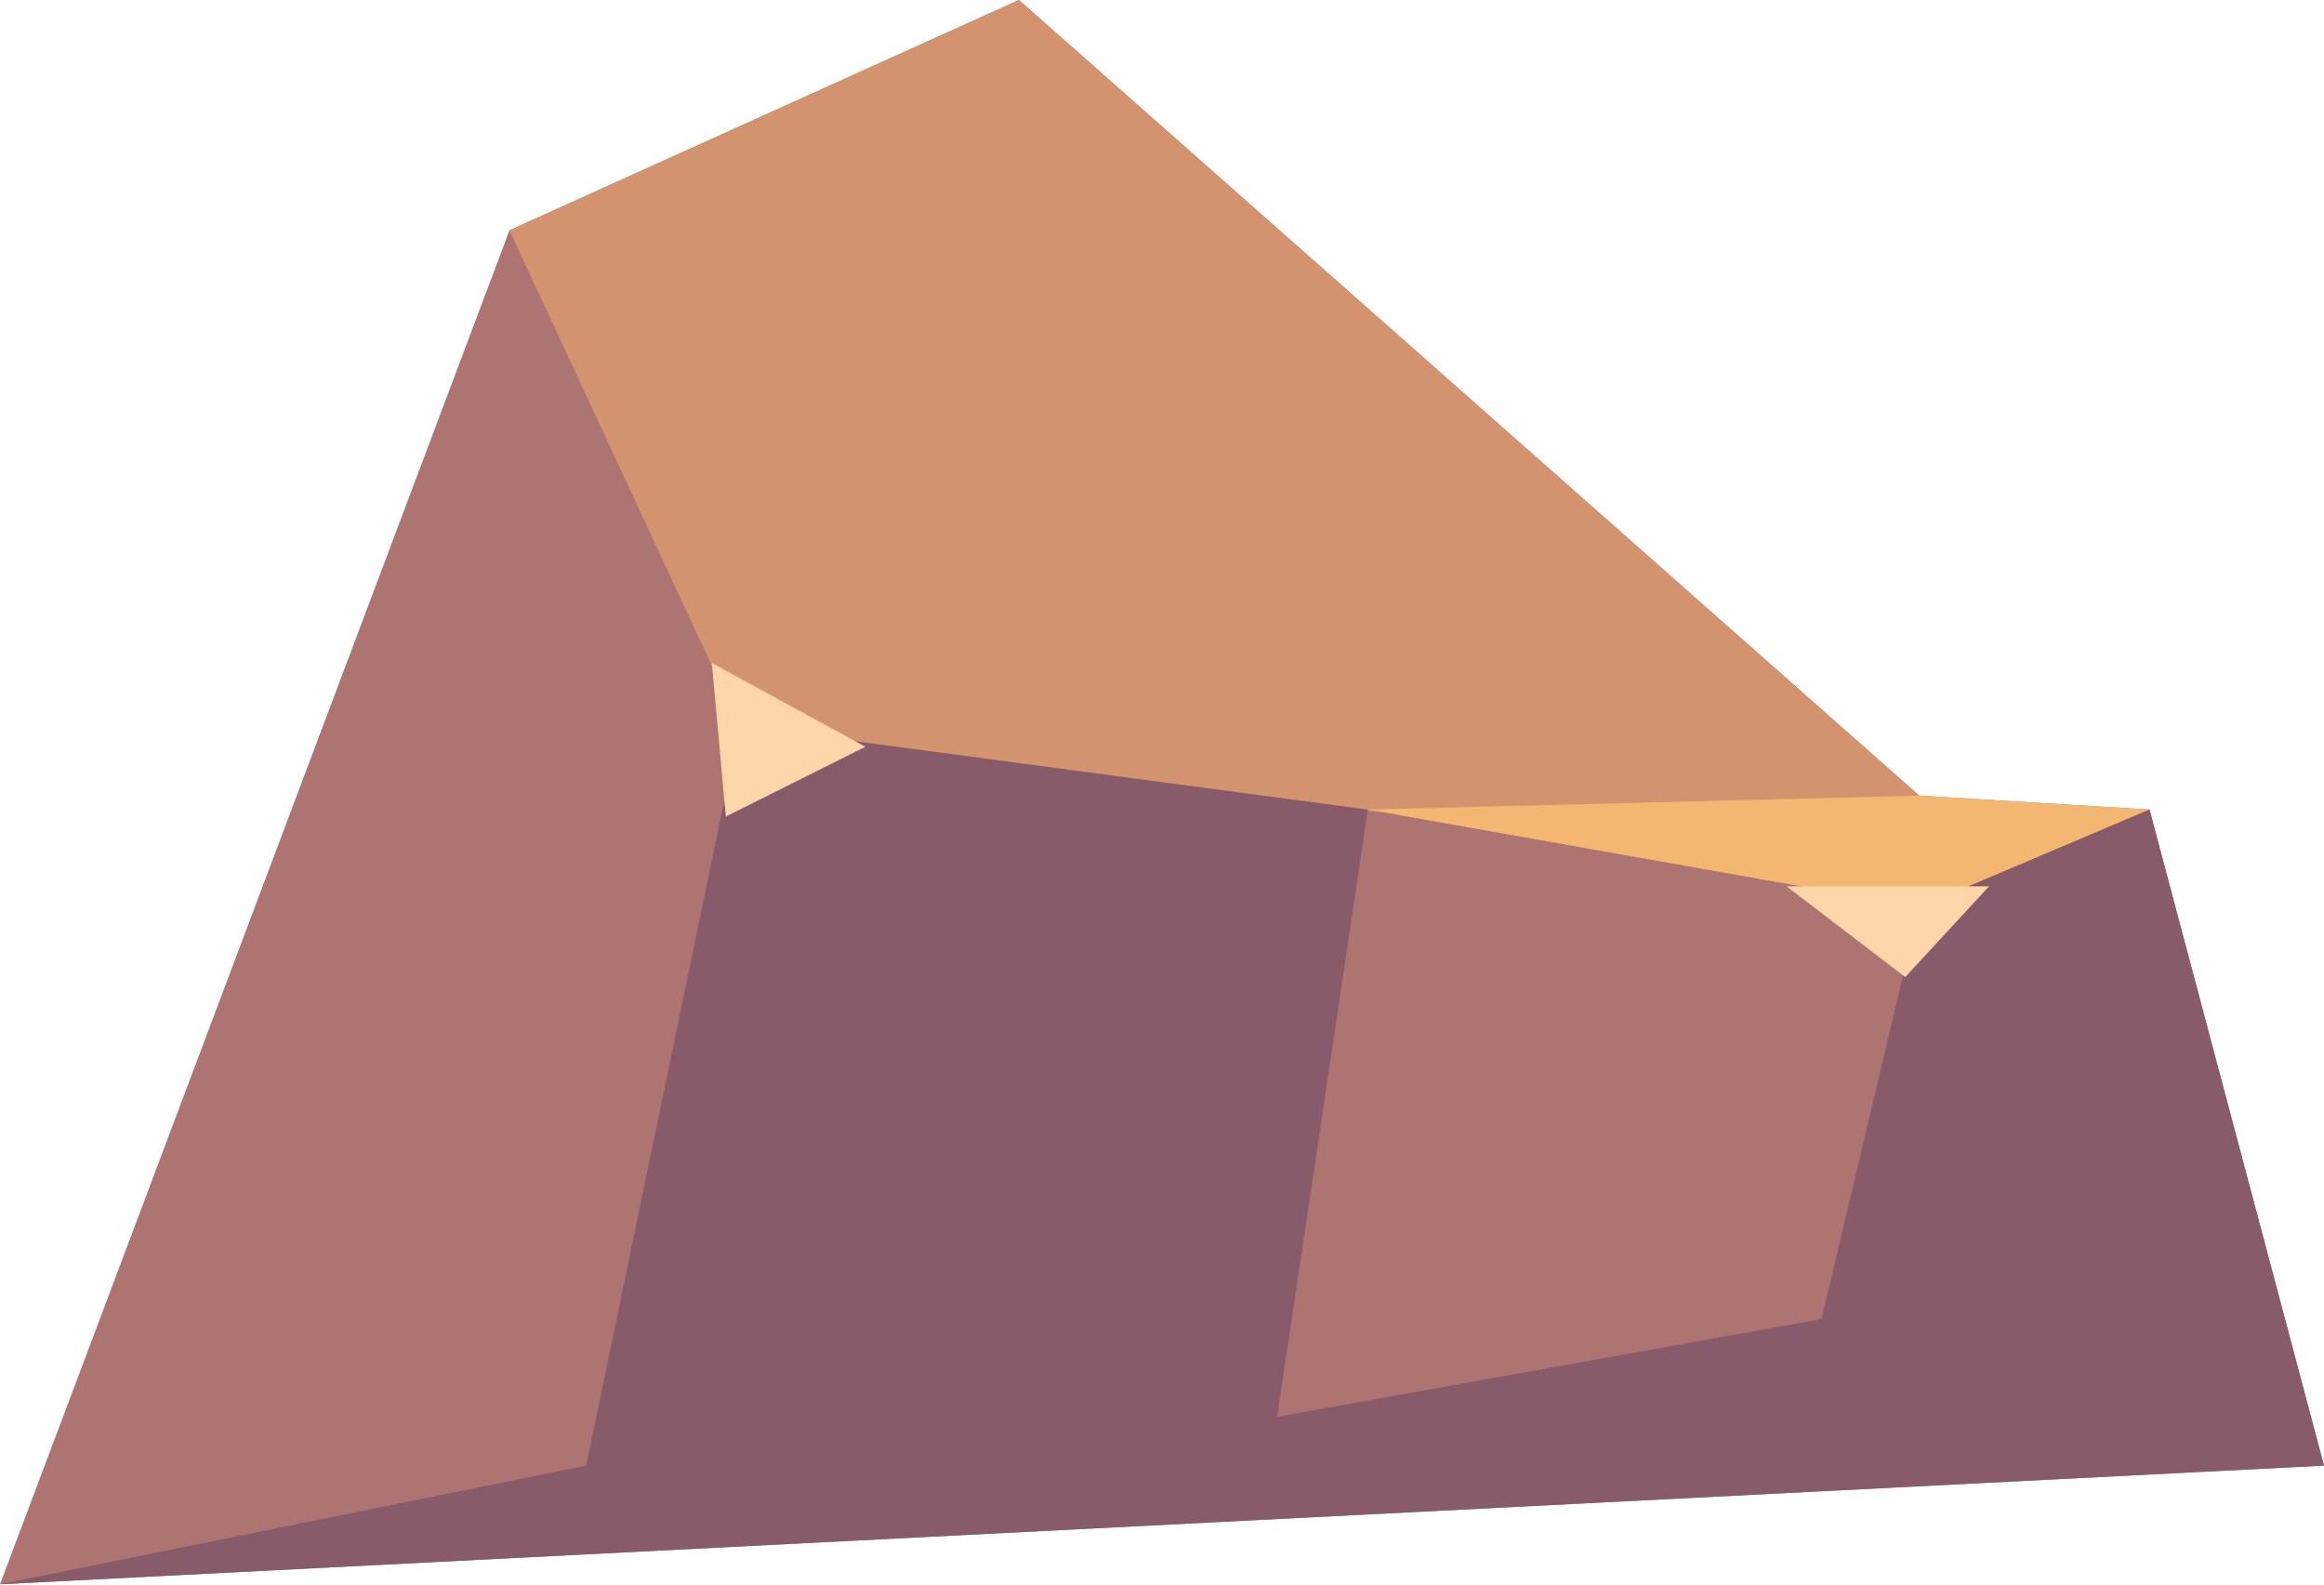
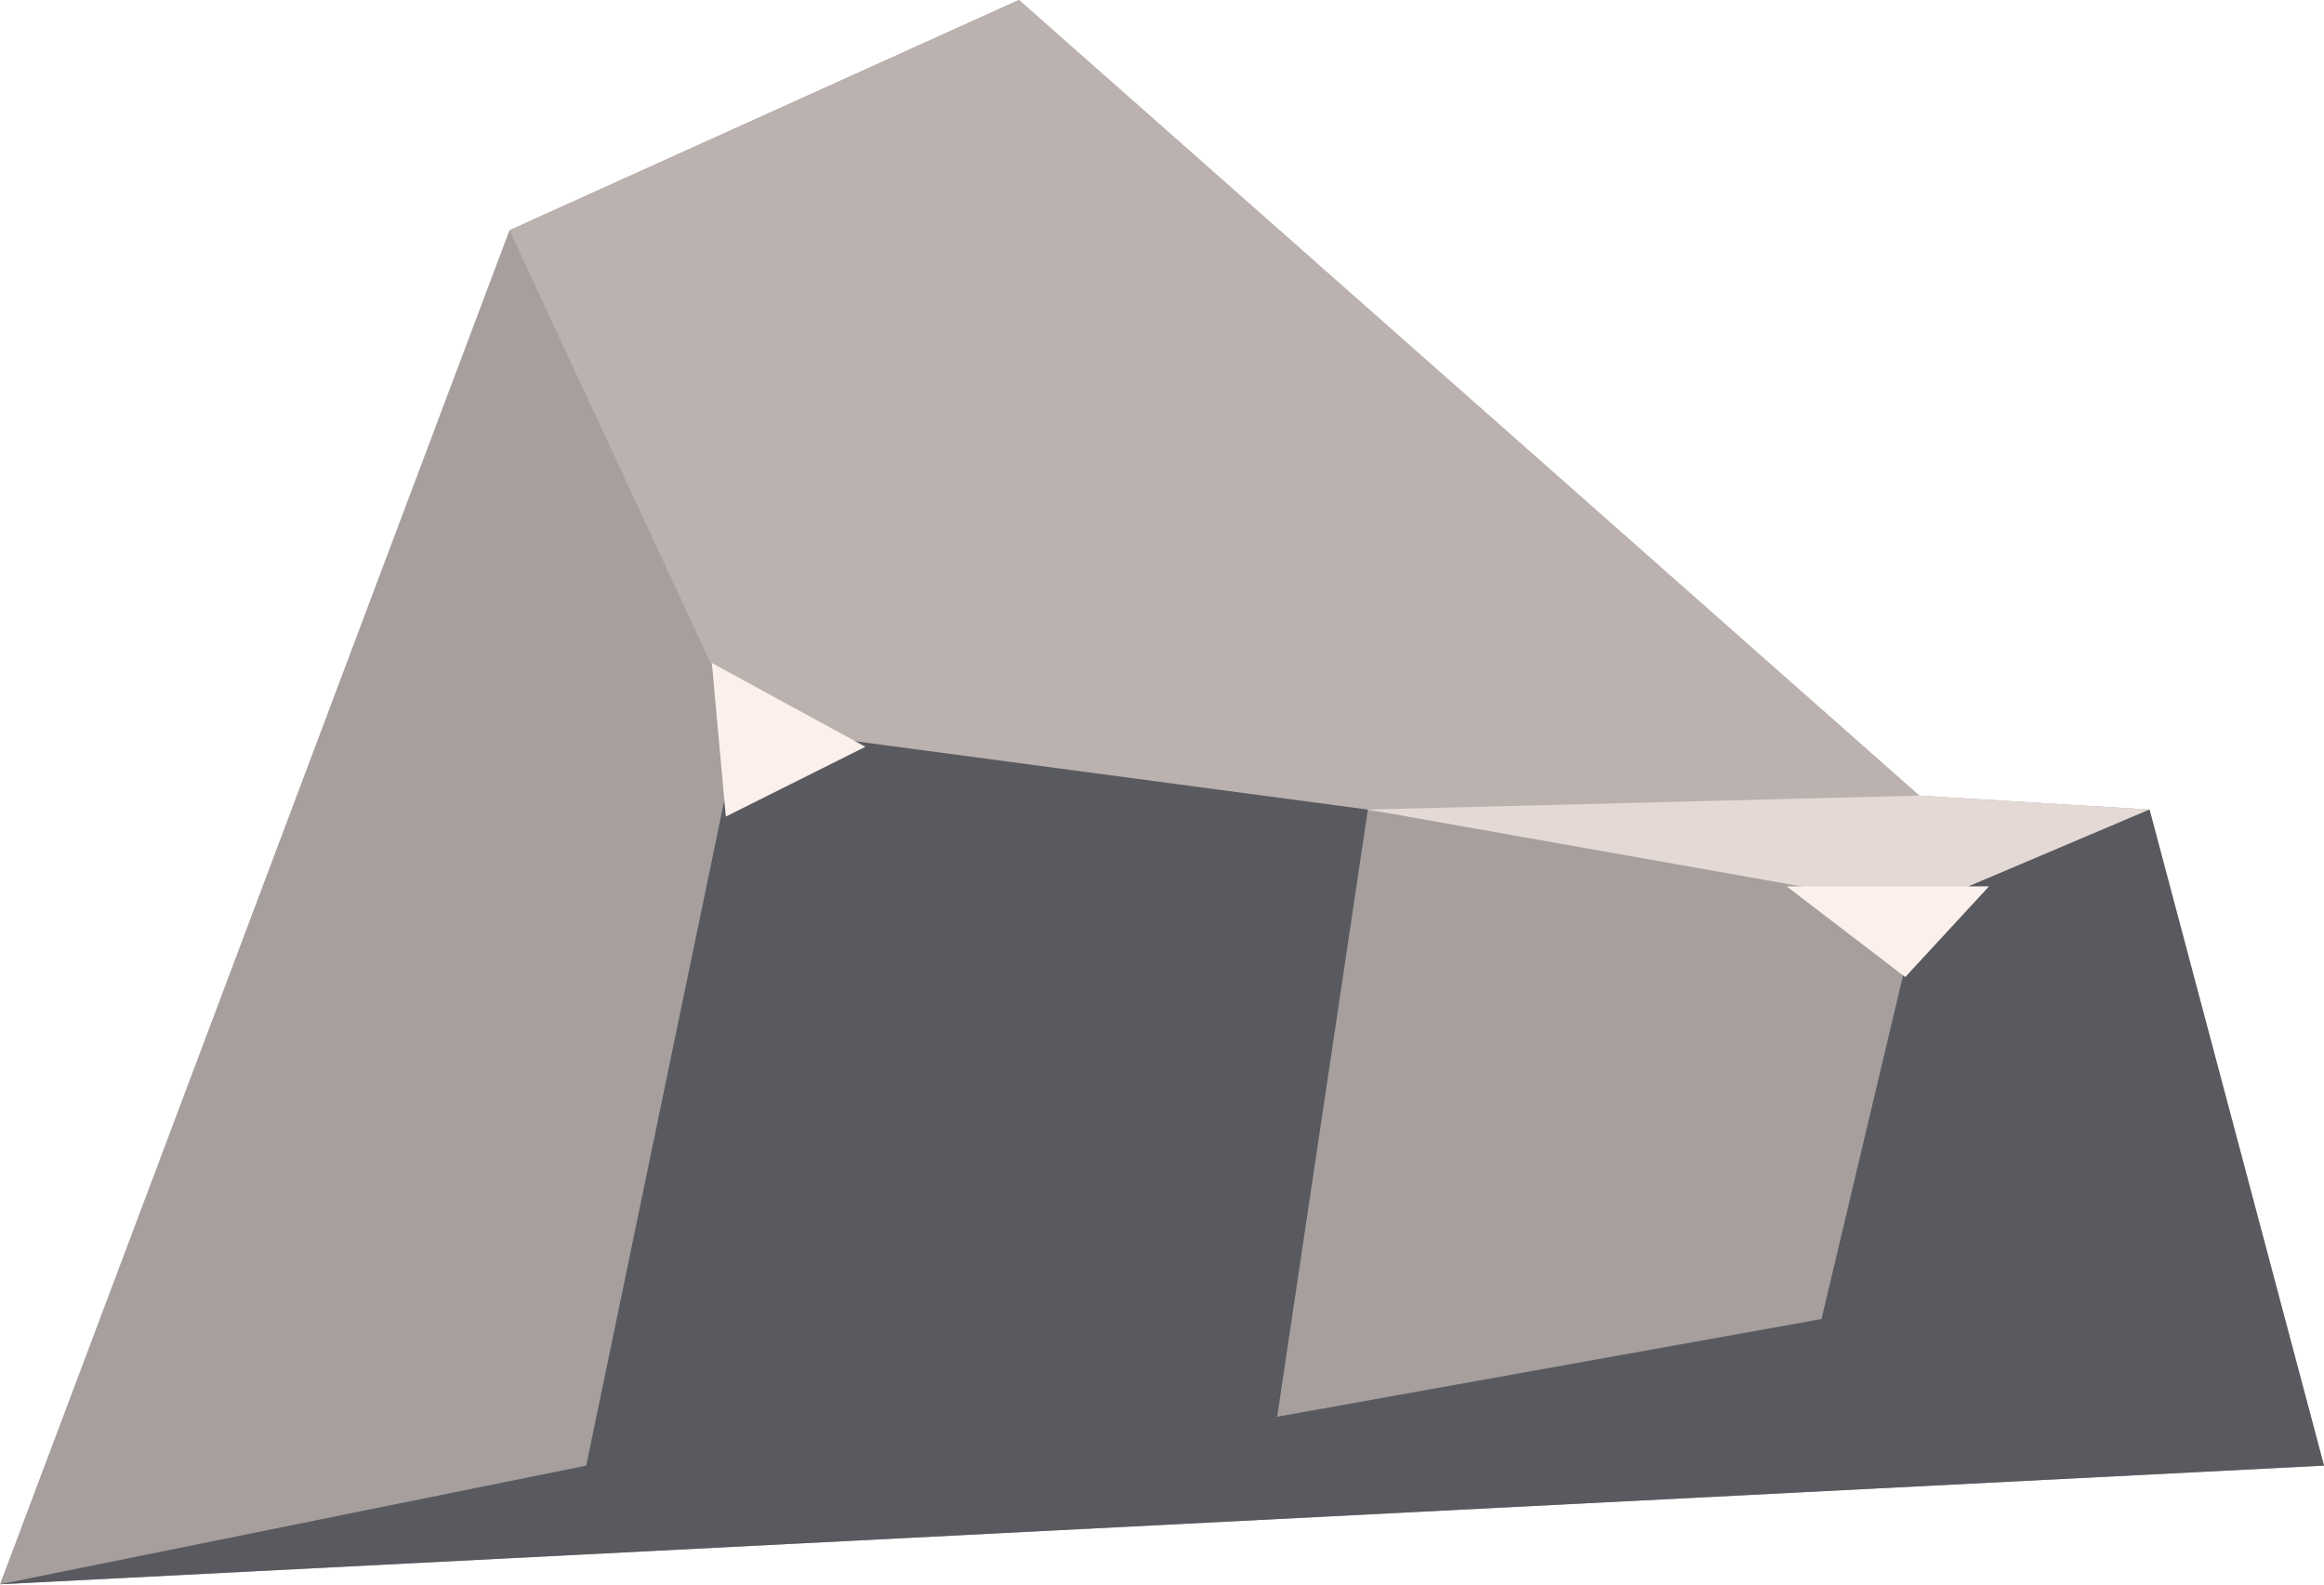
- <svg xmlns="http://www.w3.org/2000/svg" version="1.1" viewBox="0 0 33.3 22.7">
+ <svg xmlns="http://www.w3.org/2000/svg" id="rock-2" version="1.1" viewBox="0 0 33.3 22.7">
  <defs>
    <style>
-       .cls-1 {
-         fill: #ae7471;
+       .st0 {
+         fill: #fbf0eb;
      }

-       .cls-2 {
-         fill: #875b6a;
-         isolation: isolate;
+       .st1 {
+         fill: #a69f9e;
      }

-       .cls-3 {
-         fill: #ffd5a9;
+       .st2 {
+         fill: #585a5f;
      }

-       .cls-4 {
-         fill: #d3936e;
+       .st3 {
+         display: none;
+         fill: #48a6d9;
+         isolation: isolate;
+         opacity: .2;
      }

-       .cls-5 {
-         fill: #f4b771;
+       .st4 {
+         fill: #bbb1ae;
+       }
+ 
+       .st5 {
+         fill: #e4d9d5;
      }
    </style>
  </defs>
-   <g>
-     <g id="Calque_1">
-       <polygon id="back" class="cls-1" points="33.3 21 30.8 11.6 27.5 11.4 14.6 0 7.3 3.3 0 22.7 33.3 21" />
-       <path id="angle" class="cls-4" d="M7.3,3.3l3.3,7.1s12.1,2.3,16.9,1L14.6,0l-7.3,3.3Z" />
-       <polygon id="top" class="cls-5" points="27.5 11.4 19.6 11.6 27.5 13 30.8 11.6 27.5 11.4" />
-       <polygon id="shadow" class="cls-2" points="10.6 10.4 8.4 21 0 22.7 33.3 21 30.8 11.6 27.5 13 26.1 18.9 18.3 20.3 19.6 11.6 10.6 10.4" />
-       <path id="edge" class="cls-3" d="M25.6,12.7h2.9c0,0-1.2,1.3-1.2,1.3l-1.7-1.3ZM10.2,9.5l2.2,1.2-2,1-.2-2.2Z" />
-     </g>
-   </g>
+   <polygon id="rock-500" class="st1" points="33.3 21 30.8 11.6 27.5 11.4 14.6 0 7.3 3.3 0 22.7 33.3 21" />
+   <path id="rock-400" class="st4" d="M7.3,3.3l3.3,7.1s12.1,2.3,16.9,1L14.6,0l-7.3,3.3Z" />
+   <polygon id="rock-200" class="st5" points="27.5 11.4 19.6 11.6 27.5 13 30.8 11.6 27.5 11.4" />
+   <polygon id="rock-800" class="st2" points="10.6 10.4 8.4 21 0 22.7 33.3 21 30.8 11.6 27.5 13 26.1 18.9 18.3 20.3 19.6 11.6 10.6 10.4" />
+   <path id="rock-100" class="st0" d="M25.6,12.7h2.9l-1.2,1.3s-1.7-1.3-1.7-1.3ZM10.2,9.5l2.2,1.2-2,1-.2-2.2Z" />
+   <polygon id="rock-fade" class="st3" points="33.3 21 30.8 11.6 27.5 11.4 14.6 0 7.3 3.3 0 22.7 33.3 21" />
</svg>
